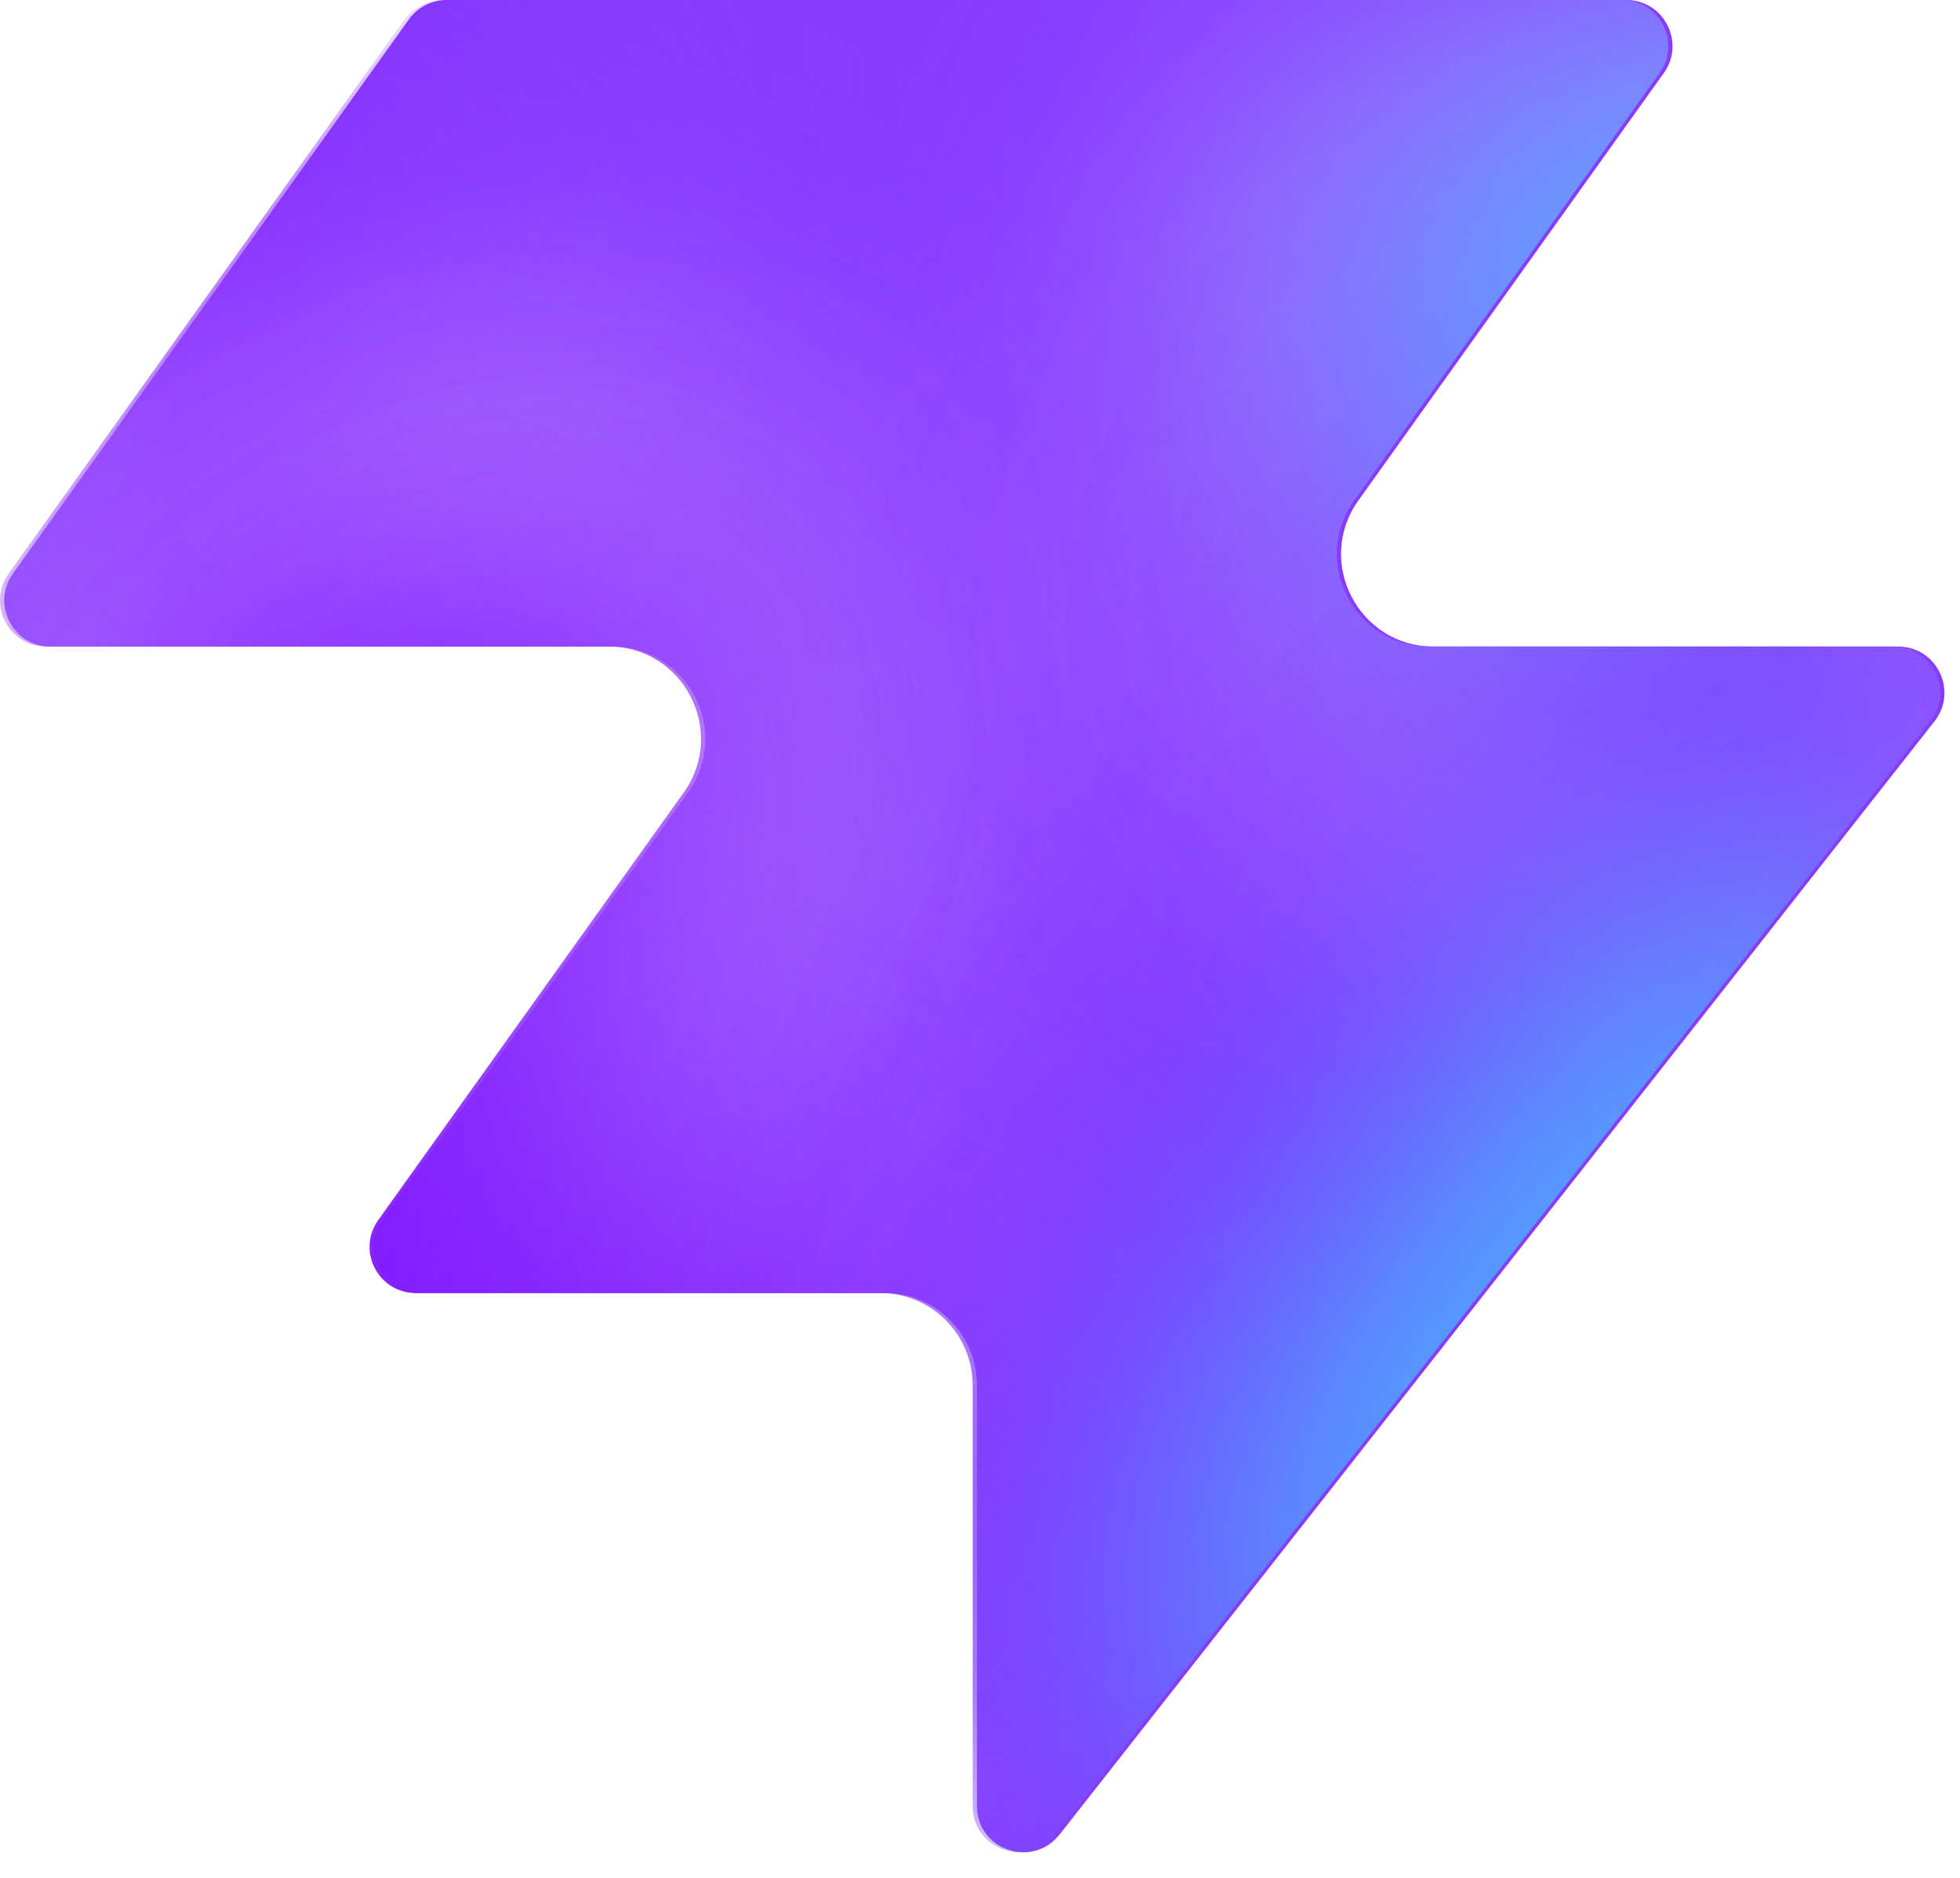
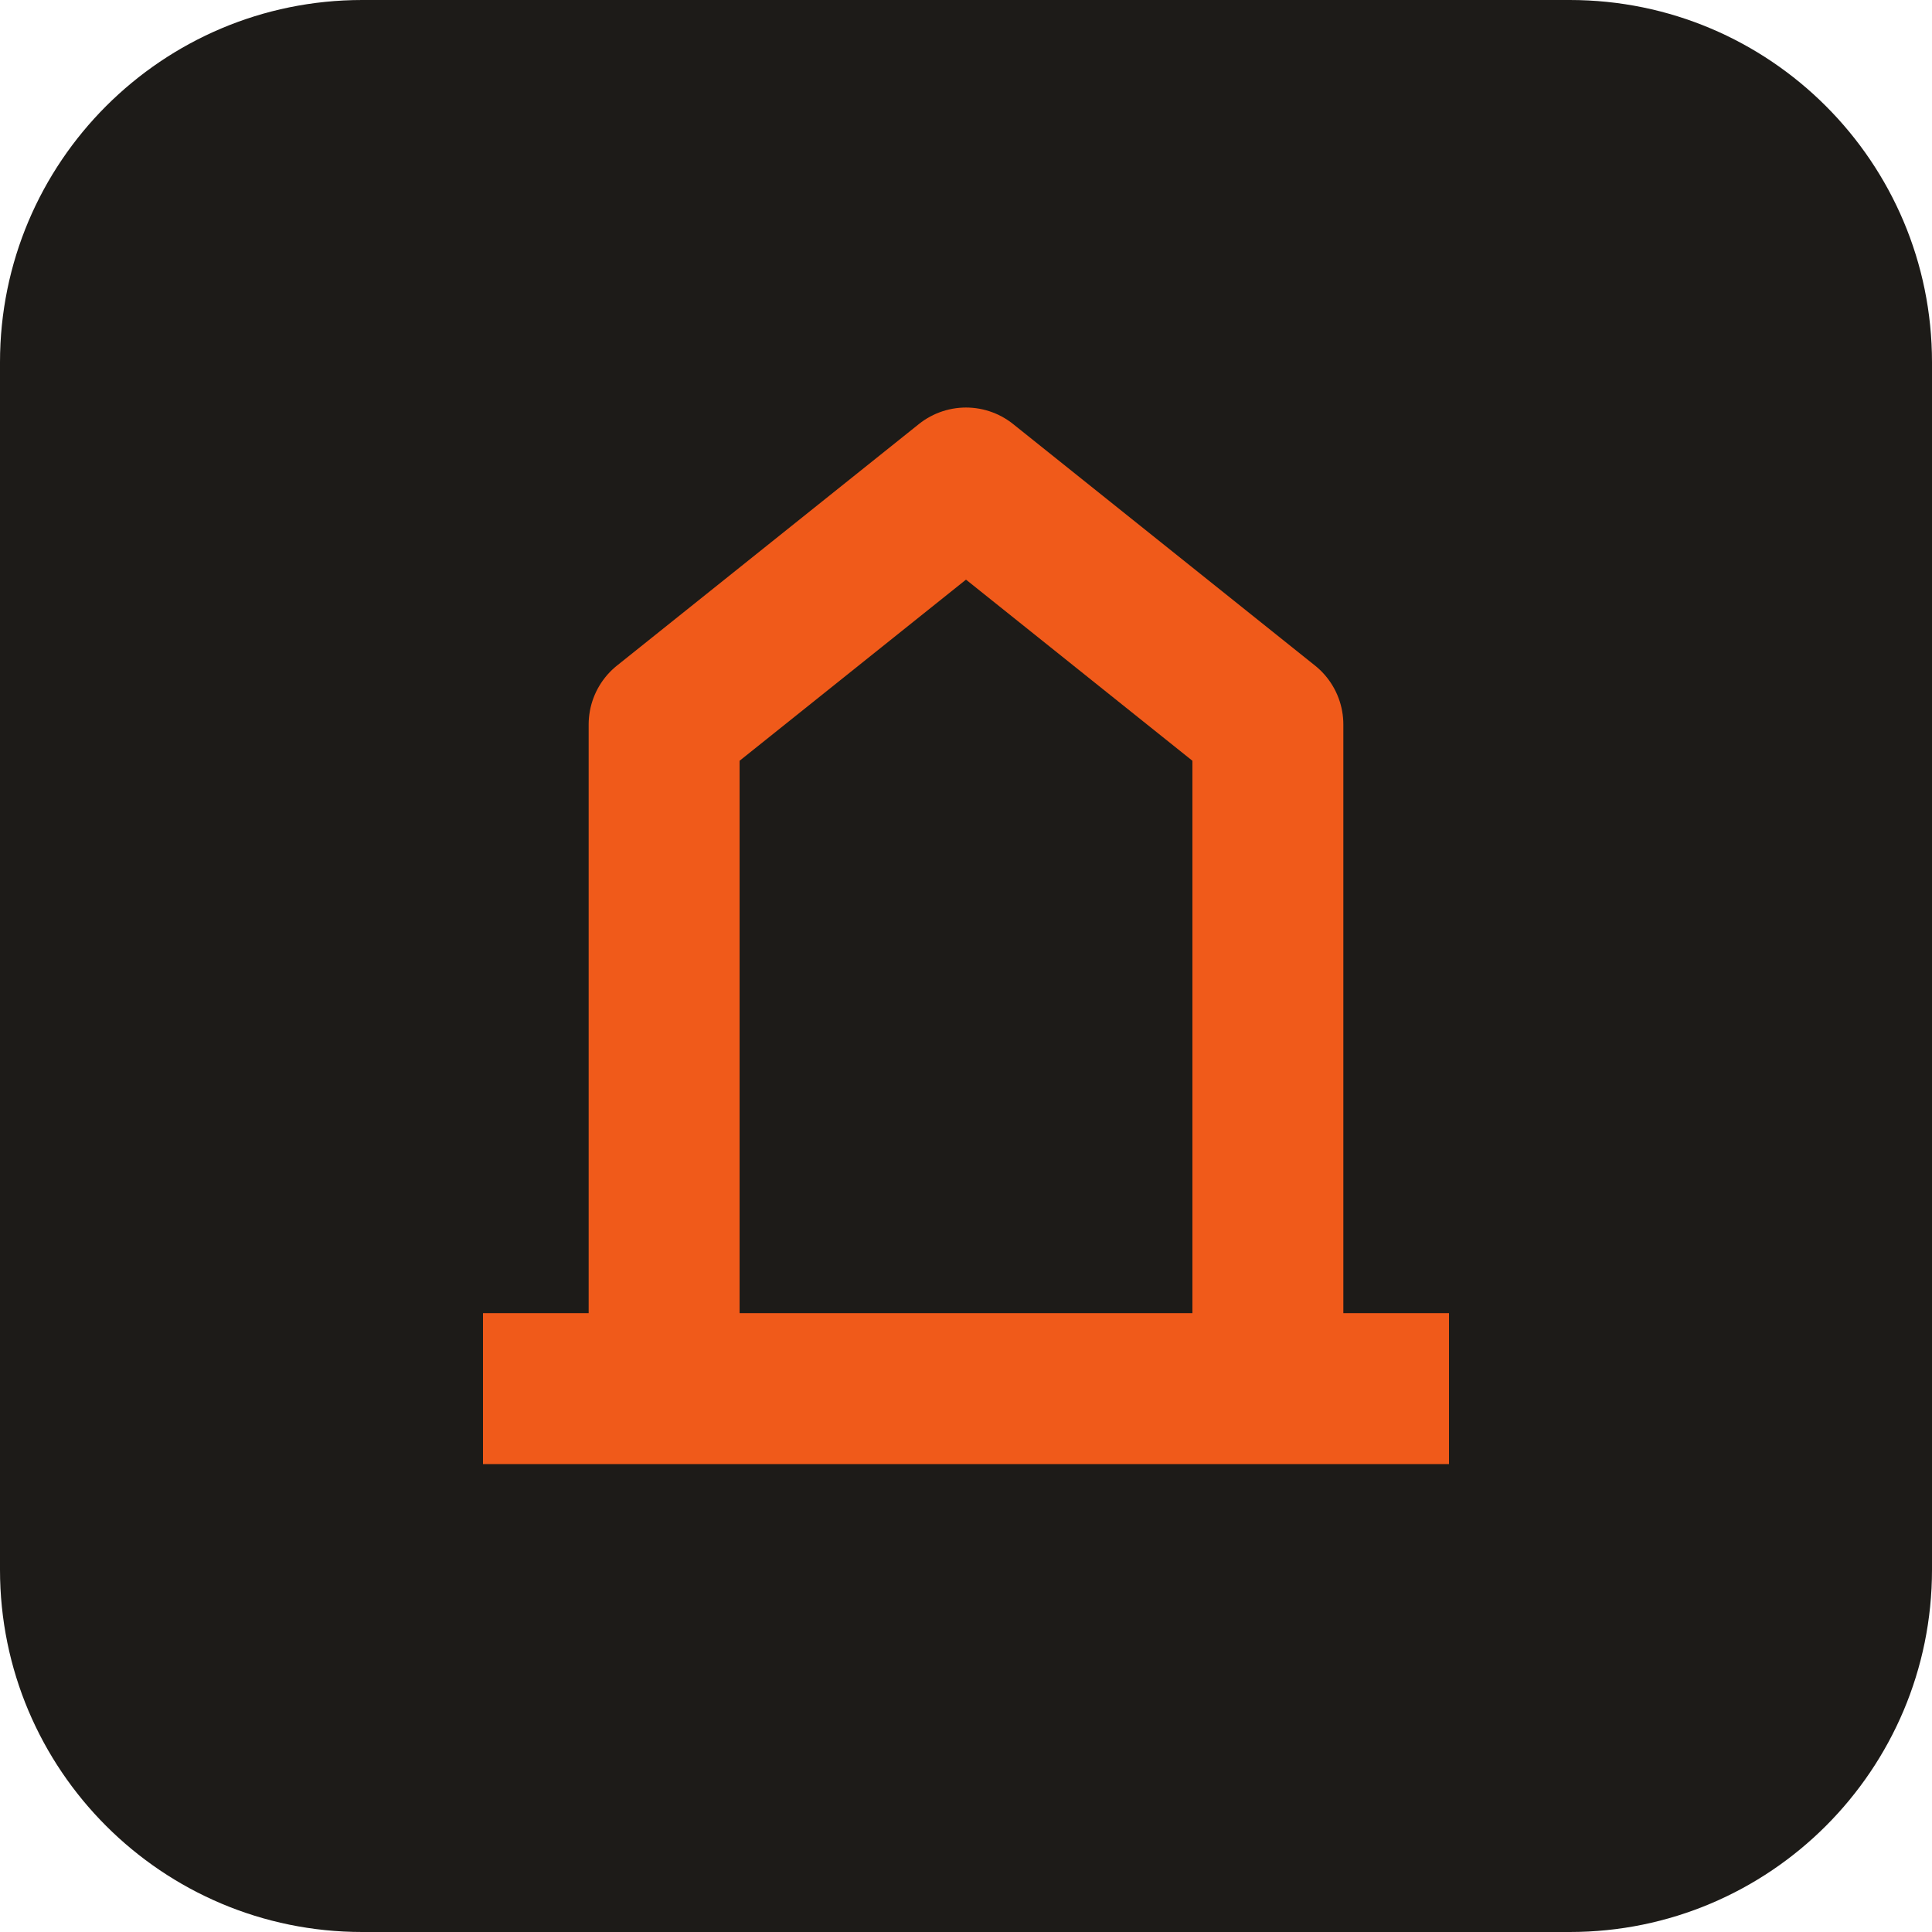
- <svg xmlns="http://www.w3.org/2000/svg" width="48" height="46" fill="none" viewBox="0 0 48 46">
-   <path fill="#863bff" d="M25.946 44.938c-.664.845-2.021.375-2.021-.698V33.937a2.26 2.26 0 0 0-2.262-2.262H10.287c-.92 0-1.456-1.04-.92-1.788l7.48-10.471c1.07-1.497 0-3.578-1.842-3.578H1.237c-.92 0-1.456-1.04-.92-1.788L10.013.474c.214-.297.556-.474.92-.474h28.894c.92 0 1.456 1.04.92 1.788l-7.48 10.471c-1.07 1.498 0 3.579 1.842 3.579h11.377c.943 0 1.473 1.088.89 1.83L25.947 44.94z" style="fill:#863bff;fill:color(display-p3 .525 .23 1);fill-opacity:1" />
-   <mask id="a" width="48" height="46" x="0" y="0" maskUnits="userSpaceOnUse" style="mask-type:alpha">
-     <path fill="#000" d="M25.842 44.938c-.664.844-2.021.375-2.021-.698V33.937a2.26 2.26 0 0 0-2.262-2.262H10.183c-.92 0-1.456-1.04-.92-1.788l7.48-10.471c1.07-1.498 0-3.579-1.842-3.579H1.133c-.92 0-1.456-1.04-.92-1.787L9.91.473c.214-.297.556-.474.92-.474h28.894c.92 0 1.456 1.04.92 1.788l-7.48 10.471c-1.07 1.498 0 3.578 1.842 3.578h11.377c.943 0 1.473 1.088.89 1.832L25.843 44.94z" style="fill:#000;fill-opacity:1" />
-   </mask>
-   <g mask="url(#a)">
-     <g filter="url(#b)">
-       <ellipse cx="5.508" cy="14.704" fill="#ede6ff" rx="5.508" ry="14.704" style="fill:#ede6ff;fill:color(display-p3 .927 .903 1);fill-opacity:1" transform="matrix(.00324 1 1 -.00324 -4.47 31.516)" />
-     </g>
-     <g filter="url(#c)">
-       <ellipse cx="10.399" cy="29.851" fill="#ede6ff" rx="10.399" ry="29.851" style="fill:#ede6ff;fill:color(display-p3 .927 .903 1);fill-opacity:1" transform="matrix(.00324 1 1 -.00324 -39.328 7.883)" />
-     </g>
-     <g filter="url(#d)">
-       <ellipse cx="5.508" cy="30.487" fill="#7e14ff" rx="5.508" ry="30.487" style="fill:#7e14ff;fill:color(display-p3 .492 .077 1);fill-opacity:1" transform="rotate(89.814 -25.913 -14.639)scale(1 -1)" />
-     </g>
-     <g filter="url(#e)">
-       <ellipse cx="5.508" cy="30.599" fill="#7e14ff" rx="5.508" ry="30.599" style="fill:#7e14ff;fill:color(display-p3 .492 .077 1);fill-opacity:1" transform="rotate(89.814 -32.644 -3.334)scale(1 -1)" />
-     </g>
-     <g filter="url(#f)">
-       <ellipse cx="5.508" cy="30.599" fill="#7e14ff" rx="5.508" ry="30.599" style="fill:#7e14ff;fill:color(display-p3 .492 .077 1);fill-opacity:1" transform="matrix(.00324 1 1 -.00324 -34.34 30.47)" />
-     </g>
-     <g filter="url(#g)">
-       <ellipse cx="14.072" cy="22.078" fill="#ede6ff" rx="14.072" ry="22.078" style="fill:#ede6ff;fill:color(display-p3 .927 .903 1);fill-opacity:1" transform="rotate(93.35 24.506 48.493)scale(-1 1)" />
-     </g>
-     <g filter="url(#h)">
-       <ellipse cx="3.47" cy="21.501" fill="#7e14ff" rx="3.47" ry="21.501" style="fill:#7e14ff;fill:color(display-p3 .492 .077 1);fill-opacity:1" transform="rotate(89.009 28.708 47.59)scale(-1 1)" />
-     </g>
-     <g filter="url(#i)">
-       <ellipse cx="3.47" cy="21.501" fill="#7e14ff" rx="3.47" ry="21.501" style="fill:#7e14ff;fill:color(display-p3 .492 .077 1);fill-opacity:1" transform="rotate(89.009 28.708 47.59)scale(-1 1)" />
-     </g>
-     <g filter="url(#j)">
-       <ellipse cx=".387" cy="8.972" fill="#7e14ff" rx="4.407" ry="29.108" style="fill:#7e14ff;fill:color(display-p3 .492 .077 1);fill-opacity:1" transform="rotate(39.51 .387 8.972)" />
-     </g>
-     <g filter="url(#k)">
-       <ellipse cx="47.523" cy="-6.092" fill="#7e14ff" rx="4.407" ry="29.108" style="fill:#7e14ff;fill:color(display-p3 .492 .077 1);fill-opacity:1" transform="rotate(37.892 47.523 -6.092)" />
-     </g>
-     <g filter="url(#l)">
-       <ellipse cx="41.412" cy="6.333" fill="#47bfff" rx="5.971" ry="9.665" style="fill:#47bfff;fill:color(display-p3 .28 .748 1);fill-opacity:1" transform="rotate(37.892 41.412 6.333)" />
-     </g>
-     <g filter="url(#m)">
-       <ellipse cx="-1.879" cy="38.332" fill="#7e14ff" rx="4.407" ry="29.108" style="fill:#7e14ff;fill:color(display-p3 .492 .077 1);fill-opacity:1" transform="rotate(37.892 -1.88 38.332)" />
-     </g>
-     <g filter="url(#n)">
-       <ellipse cx="-1.879" cy="38.332" fill="#7e14ff" rx="4.407" ry="29.108" style="fill:#7e14ff;fill:color(display-p3 .492 .077 1);fill-opacity:1" transform="rotate(37.892 -1.88 38.332)" />
-     </g>
-     <g filter="url(#o)">
-       <ellipse cx="35.651" cy="29.907" fill="#7e14ff" rx="4.407" ry="29.108" style="fill:#7e14ff;fill:color(display-p3 .492 .077 1);fill-opacity:1" transform="rotate(37.892 35.651 29.907)" />
-     </g>
-     <g filter="url(#p)">
-       <ellipse cx="38.418" cy="32.4" fill="#47bfff" rx="5.971" ry="15.297" style="fill:#47bfff;fill:color(display-p3 .28 .748 1);fill-opacity:1" transform="rotate(37.892 38.418 32.4)" />
-     </g>
-   </g>
-   <defs>
-     <filter id="b" width="60.045" height="41.654" x="-19.77" y="16.149" color-interpolation-filters="sRGB" filterUnits="userSpaceOnUse">
-       <feFlood flood-opacity="0" result="BackgroundImageFix" />
-       <feBlend in="SourceGraphic" in2="BackgroundImageFix" result="shape" />
-       <feGaussianBlur result="effect1_foregroundBlur_2002_17158" stdDeviation="7.659" />
-     </filter>
-     <filter id="c" width="90.34" height="51.437" x="-54.613" y="-7.533" color-interpolation-filters="sRGB" filterUnits="userSpaceOnUse">
-       <feFlood flood-opacity="0" result="BackgroundImageFix" />
-       <feBlend in="SourceGraphic" in2="BackgroundImageFix" result="shape" />
-       <feGaussianBlur result="effect1_foregroundBlur_2002_17158" stdDeviation="7.659" />
-     </filter>
-     <filter id="d" width="79.355" height="29.4" x="-49.64" y="2.03" color-interpolation-filters="sRGB" filterUnits="userSpaceOnUse">
-       <feFlood flood-opacity="0" result="BackgroundImageFix" />
-       <feBlend in="SourceGraphic" in2="BackgroundImageFix" result="shape" />
-       <feGaussianBlur result="effect1_foregroundBlur_2002_17158" stdDeviation="4.596" />
-     </filter>
-     <filter id="e" width="79.579" height="29.4" x="-45.045" y="20.029" color-interpolation-filters="sRGB" filterUnits="userSpaceOnUse">
-       <feFlood flood-opacity="0" result="BackgroundImageFix" />
-       <feBlend in="SourceGraphic" in2="BackgroundImageFix" result="shape" />
-       <feGaussianBlur result="effect1_foregroundBlur_2002_17158" stdDeviation="4.596" />
-     </filter>
-     <filter id="f" width="79.579" height="29.4" x="-43.513" y="21.178" color-interpolation-filters="sRGB" filterUnits="userSpaceOnUse">
-       <feFlood flood-opacity="0" result="BackgroundImageFix" />
-       <feBlend in="SourceGraphic" in2="BackgroundImageFix" result="shape" />
-       <feGaussianBlur result="effect1_foregroundBlur_2002_17158" stdDeviation="4.596" />
-     </filter>
-     <filter id="g" width="74.749" height="58.852" x="15.756" y="-17.901" color-interpolation-filters="sRGB" filterUnits="userSpaceOnUse">
-       <feFlood flood-opacity="0" result="BackgroundImageFix" />
-       <feBlend in="SourceGraphic" in2="BackgroundImageFix" result="shape" />
-       <feGaussianBlur result="effect1_foregroundBlur_2002_17158" stdDeviation="7.659" />
-     </filter>
-     <filter id="h" width="61.377" height="25.362" x="23.548" y="2.284" color-interpolation-filters="sRGB" filterUnits="userSpaceOnUse">
-       <feFlood flood-opacity="0" result="BackgroundImageFix" />
-       <feBlend in="SourceGraphic" in2="BackgroundImageFix" result="shape" />
-       <feGaussianBlur result="effect1_foregroundBlur_2002_17158" stdDeviation="4.596" />
-     </filter>
-     <filter id="i" width="61.377" height="25.362" x="23.548" y="2.284" color-interpolation-filters="sRGB" filterUnits="userSpaceOnUse">
-       <feFlood flood-opacity="0" result="BackgroundImageFix" />
-       <feBlend in="SourceGraphic" in2="BackgroundImageFix" result="shape" />
-       <feGaussianBlur result="effect1_foregroundBlur_2002_17158" stdDeviation="4.596" />
-     </filter>
-     <filter id="j" width="56.045" height="63.649" x="-27.636" y="-22.853" color-interpolation-filters="sRGB" filterUnits="userSpaceOnUse">
-       <feFlood flood-opacity="0" result="BackgroundImageFix" />
-       <feBlend in="SourceGraphic" in2="BackgroundImageFix" result="shape" />
-       <feGaussianBlur result="effect1_foregroundBlur_2002_17158" stdDeviation="4.596" />
-     </filter>
-     <filter id="k" width="54.814" height="64.646" x="20.116" y="-38.415" color-interpolation-filters="sRGB" filterUnits="userSpaceOnUse">
-       <feFlood flood-opacity="0" result="BackgroundImageFix" />
-       <feBlend in="SourceGraphic" in2="BackgroundImageFix" result="shape" />
-       <feGaussianBlur result="effect1_foregroundBlur_2002_17158" stdDeviation="4.596" />
-     </filter>
-     <filter id="l" width="33.541" height="35.313" x="24.641" y="-11.323" color-interpolation-filters="sRGB" filterUnits="userSpaceOnUse">
-       <feFlood flood-opacity="0" result="BackgroundImageFix" />
-       <feBlend in="SourceGraphic" in2="BackgroundImageFix" result="shape" />
-       <feGaussianBlur result="effect1_foregroundBlur_2002_17158" stdDeviation="4.596" />
-     </filter>
-     <filter id="m" width="54.814" height="64.646" x="-29.286" y="6.009" color-interpolation-filters="sRGB" filterUnits="userSpaceOnUse">
-       <feFlood flood-opacity="0" result="BackgroundImageFix" />
-       <feBlend in="SourceGraphic" in2="BackgroundImageFix" result="shape" />
-       <feGaussianBlur result="effect1_foregroundBlur_2002_17158" stdDeviation="4.596" />
-     </filter>
-     <filter id="n" width="54.814" height="64.646" x="-29.286" y="6.009" color-interpolation-filters="sRGB" filterUnits="userSpaceOnUse">
-       <feFlood flood-opacity="0" result="BackgroundImageFix" />
-       <feBlend in="SourceGraphic" in2="BackgroundImageFix" result="shape" />
-       <feGaussianBlur result="effect1_foregroundBlur_2002_17158" stdDeviation="4.596" />
-     </filter>
-     <filter id="o" width="54.814" height="64.646" x="8.244" y="-2.416" color-interpolation-filters="sRGB" filterUnits="userSpaceOnUse">
-       <feFlood flood-opacity="0" result="BackgroundImageFix" />
-       <feBlend in="SourceGraphic" in2="BackgroundImageFix" result="shape" />
-       <feGaussianBlur result="effect1_foregroundBlur_2002_17158" stdDeviation="4.596" />
-     </filter>
-     <filter id="p" width="39.409" height="43.623" x="18.713" y="10.588" color-interpolation-filters="sRGB" filterUnits="userSpaceOnUse">
-       <feFlood flood-opacity="0" result="BackgroundImageFix" />
-       <feBlend in="SourceGraphic" in2="BackgroundImageFix" result="shape" />
-       <feGaussianBlur result="effect1_foregroundBlur_2002_17158" stdDeviation="4.596" />
-     </filter>
-   </defs>
+ <svg xmlns="http://www.w3.org/2000/svg" viewBox="0 0 32 32">
+   <rect width="32" height="32" rx="6" fill="#1d1b18" />
+   <path d="M8 23h16M11 23V12l5-4 5 4v11" stroke="#f05a1a" stroke-width="2.5" fill="none" stroke-linejoin="round" />
</svg>
